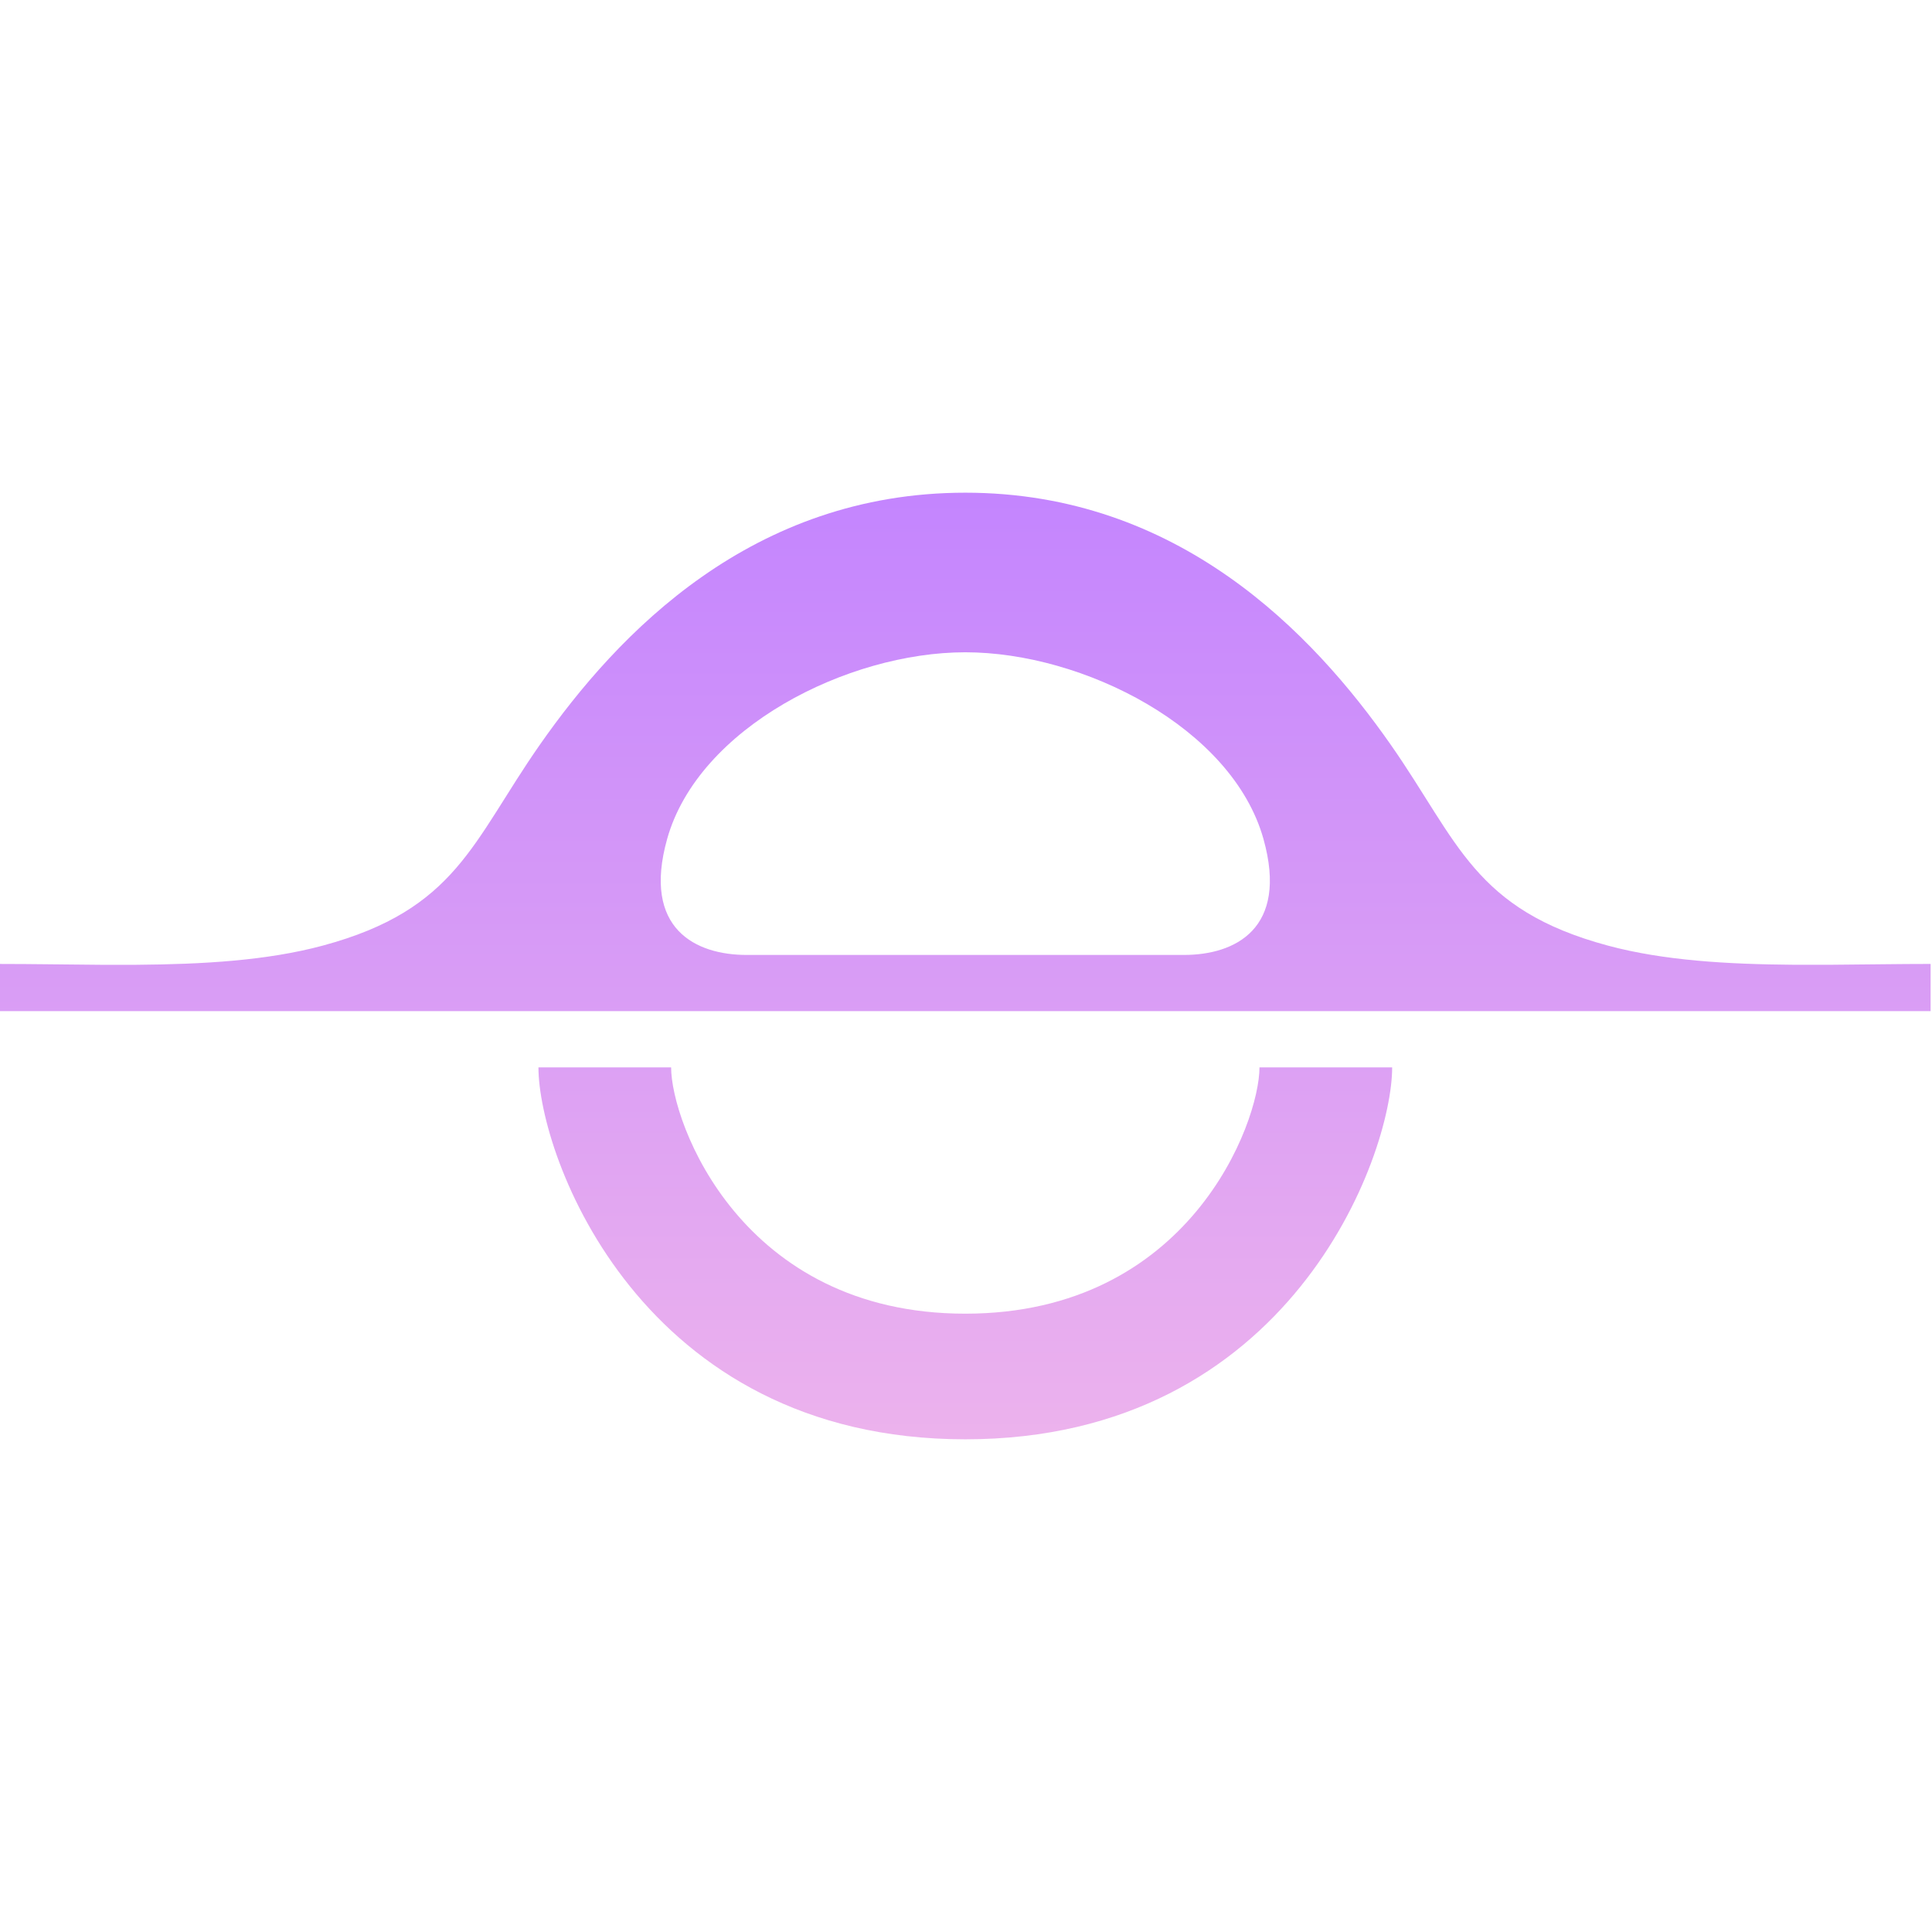
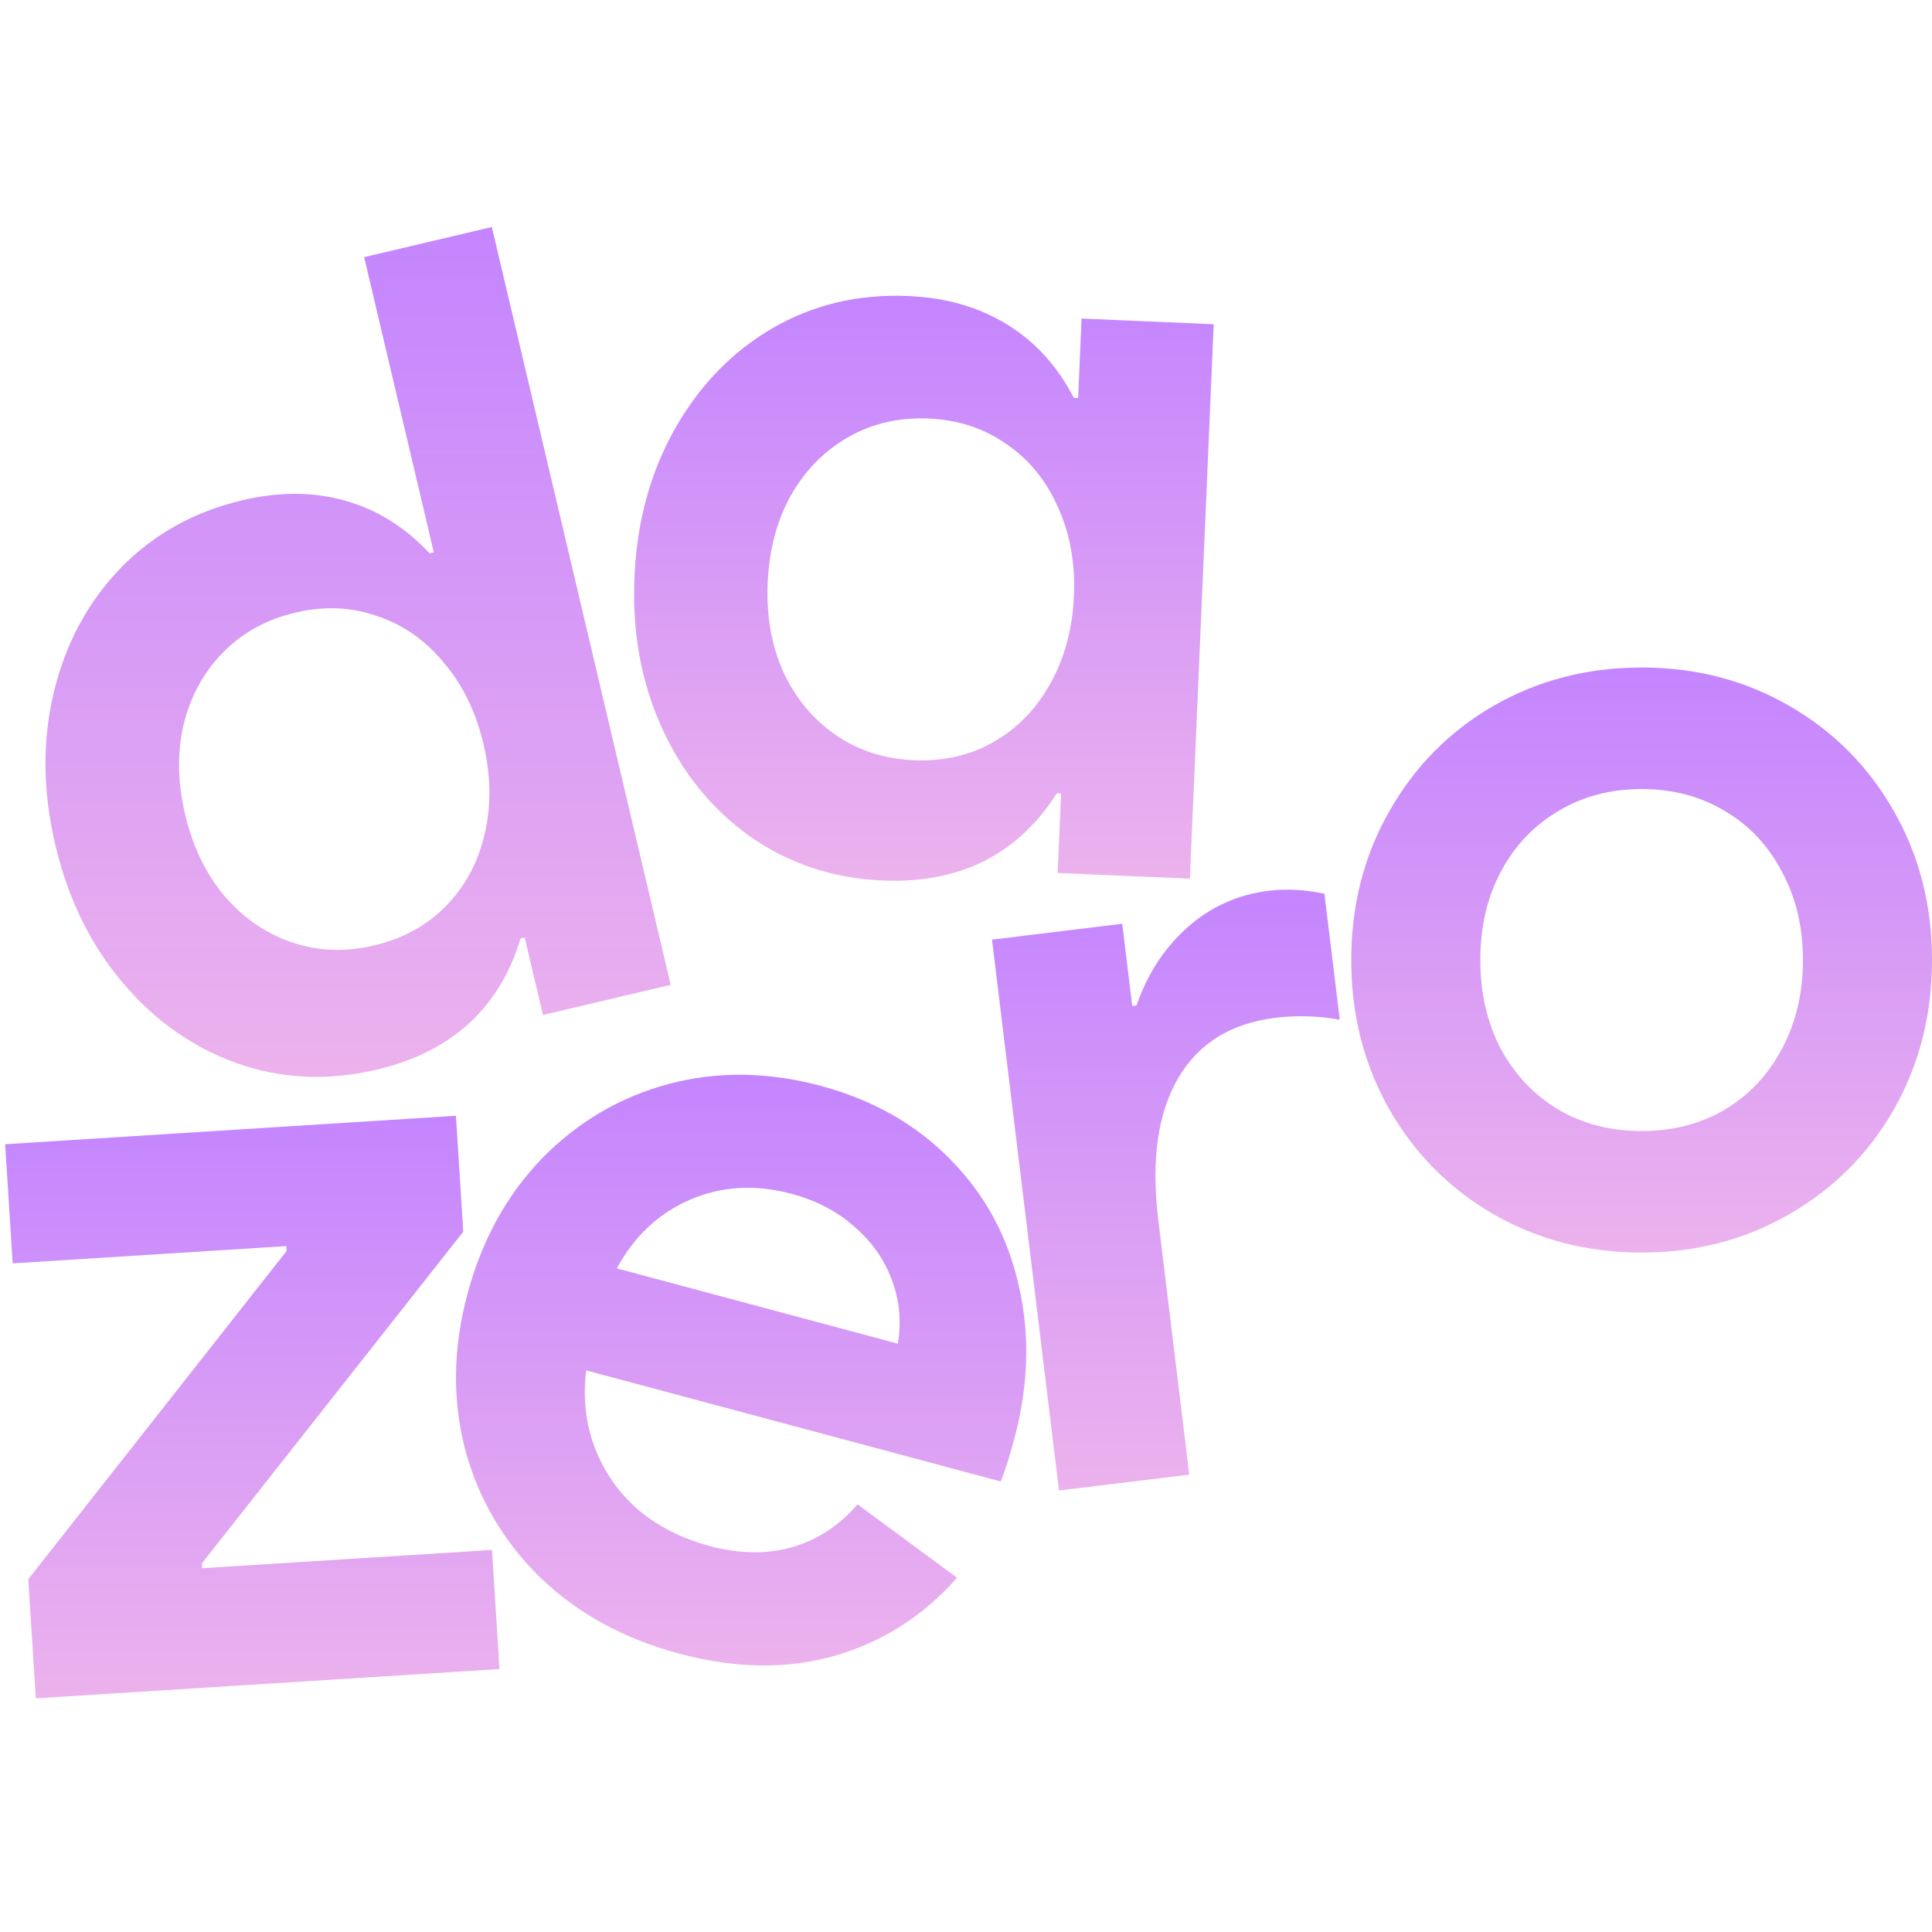
- <svg xmlns="http://www.w3.org/2000/svg" width="512" height="512" viewBox="0 0 947 947" fill="none">
+ <svg xmlns="http://www.w3.org/2000/svg" width="400" height="400" viewBox="0 0 400 400" fill="none">
  <defs>
    <linearGradient id="g" x1="0%" y1="0%" x2="0%" y2="100%">
      <stop offset="0%" stop-color="#c485fe" />
      <stop offset="100%" stop-color="rgb(236, 178, 237)" />
    </linearGradient>
  </defs>
-   <g transform="translate(0,241.5)">
-     <path fill-rule="evenodd" clip-rule="evenodd" d="M473.158 226.577C473.158 226.577 390.618 226.577 365.909 226.577C341.199 226.577 314.629 213.958 327.005 169.75C342.293 115.155 415.443 78.227 473.158 78.227C530.873 78.227 604.023 115.155 619.311 169.75C631.697 213.958 605.116 226.577 580.407 226.577C555.698 226.577 473.158 226.577 473.158 226.577ZM49.051 231.406C32.606 231.301 16.108 230.999 0 230.999V231.406V240.896V254.13H946.316V240.906V231.395V230.988C930.207 230.988 913.71 231.291 897.265 231.395H879.401C847.026 231.155 815.472 229.361 788.113 221.999C722.512 204.343 714.878 171.106 681.852 123.759C643.358 68.611 577.505 0 473.158 0C368.811 0 302.958 68.601 264.464 123.769C231.437 171.106 223.804 204.343 158.203 222.009C130.844 229.372 99.29 231.166 66.915 231.406H49.051ZM617.355 281.693H682.388C682.388 324.848 632.517 464 473.158 464C313.798 464 263.927 324.848 263.927 281.693H328.96C328.96 308.777 363.333 402.418 473.158 402.418C582.983 402.418 617.355 308.777 617.355 281.693Z" fill="url(#g)" />
-   </g>
+   <path d="M339.881 259.331C328.673 259.331 318.468 256.696 309.264 251.426C300.135 246.157 292.936 238.92 287.666 229.717C282.396 220.439 279.761 210.122 279.761 198.766C279.761 187.41 282.396 177.131 287.666 167.927C292.936 158.65 300.135 151.376 309.264 146.106C318.468 140.836 328.673 138.202 339.881 138.202C351.088 138.202 361.256 140.836 370.386 146.106C379.589 151.376 386.826 158.65 392.096 167.927C397.365 177.131 400 187.41 400 198.766C400 210.122 397.365 220.439 392.096 229.717C386.826 238.92 379.589 246.157 370.386 251.426C361.256 256.696 351.088 259.331 339.881 259.331ZM339.881 234.17C346.338 234.17 352.09 232.686 357.137 229.717C362.184 226.674 366.118 222.48 368.938 217.136C371.833 211.718 373.28 205.595 373.28 198.766C373.28 191.938 371.833 185.852 368.938 180.508C366.118 175.09 362.184 170.896 357.137 167.927C352.09 164.884 346.338 163.363 339.881 163.363C333.423 163.363 327.671 164.884 322.624 167.927C317.577 170.896 313.606 175.09 310.712 180.508C307.891 185.852 306.481 191.938 306.481 198.766C306.481 205.595 307.891 211.718 310.712 217.136C313.606 222.48 317.577 226.674 322.624 229.717C327.671 232.686 333.423 234.17 339.881 234.17Z" fill="url(#g)" />
+   <path d="M205.382 194.538L232.349 191.257L234.419 208.277L235.303 208.17C237.571 201.613 241.101 196.212 245.893 191.965C250.685 187.718 256.286 185.205 262.696 184.426C266.38 183.977 270.218 184.183 274.211 185.044L277.384 211.126C272.949 210.319 268.521 210.185 264.101 210.723C254.891 211.843 248.18 215.987 243.967 223.154C239.755 230.32 238.346 239.95 239.743 252.042L246.223 305.312L219.256 308.592L205.382 194.538Z" fill="url(#g)" />
+   <path d="M140.677 342.381C129.135 339.288 119.519 334.022 111.83 326.583C104.161 319.073 98.972 310.19 96.264 299.937C93.628 289.702 93.798 279.029 96.776 267.916C99.773 256.732 104.935 247.358 112.264 239.794C119.665 232.249 128.375 227.129 138.394 224.435C148.485 221.76 158.98 221.883 169.877 224.802C180.702 227.703 189.673 232.796 196.788 240.081C203.922 247.295 208.628 255.971 210.906 266.109C213.275 276.196 212.961 286.831 209.964 298.015C208.888 302.029 207.957 304.93 207.171 306.717L121.355 283.723C120.665 289.455 121.268 294.803 123.165 299.768C125.062 304.733 128.033 308.987 132.078 312.53C136.214 316.02 141.15 318.534 146.886 320.07C153.123 321.742 158.865 321.82 164.111 320.306C169.377 318.72 173.856 315.771 177.547 311.458L198.14 326.658C191.184 334.553 182.748 339.938 172.834 342.814C162.938 345.618 152.219 345.474 140.677 342.381ZM185.884 278.192C186.645 273.632 186.242 269.259 184.674 265.074C183.125 260.817 180.541 257.128 176.92 254.006C173.391 250.832 169.045 248.554 163.883 247.171C156.427 245.173 149.444 245.568 142.934 248.357C136.424 251.147 131.348 255.895 127.706 262.603L185.884 278.192Z" fill="url(#g)" />
+   <path d="M5.857 326.957L59.352 258.991L59.289 257.991L2.623 261.568L1.066 236.901L94.399 231.01L95.914 255.01L41.794 323.685L41.857 324.685L101.857 320.898L103.414 345.565L7.414 351.624L5.857 326.957Z" fill="url(#g)" />
+   <path d="M189.233 157.396C195.314 157.658 200.791 156.407 205.664 153.645C210.615 150.813 214.54 146.784 217.439 141.56C220.416 136.265 222.051 130.206 222.344 123.384C222.638 116.562 221.528 110.422 219.014 104.965C216.577 99.437 213.013 95.087 208.32 91.913C203.705 88.669 198.357 86.916 192.277 86.654C186.122 86.389 180.57 87.673 175.619 90.506C170.668 93.339 166.706 97.366 163.733 102.587C160.833 107.811 159.237 113.834 158.944 120.656C158.65 127.478 159.723 133.616 162.163 139.07C164.677 144.527 168.279 148.88 172.968 152.127C177.657 155.375 183.079 157.131 189.233 157.396ZM218.985 180.74L219.693 164.278L218.804 164.24C214.818 170.532 209.788 175.218 203.712 178.3C197.64 181.308 190.673 182.642 182.813 182.304C172.506 181.861 163.35 178.829 155.345 173.21C147.415 167.595 141.312 160.089 137.036 150.693C132.76 141.297 130.867 130.889 131.359 119.47C131.85 108.05 134.629 97.843 139.696 88.849C144.764 79.855 151.489 72.901 159.872 67.987C168.33 63.077 177.712 60.843 188.019 61.286C195.88 61.625 202.704 63.59 208.493 67.182C214.285 70.7 218.896 75.764 222.326 82.375L223.216 82.413L223.924 65.951L251.286 67.129L246.348 181.917L218.985 180.74Z" fill="url(#g)" />
+   <path d="M112.418 210.139L108.634 194.102L107.767 194.307C105.638 201.444 102.068 207.319 97.056 211.934C92.027 216.476 85.684 219.651 78.027 221.458C67.986 223.827 58.351 223.394 49.123 220.157C39.966 216.904 32.056 211.335 25.391 203.452C18.726 195.568 14.081 186.064 11.455 174.94C8.83 163.815 8.736 153.237 11.173 143.206C13.61 133.174 18.197 124.657 24.932 117.653C31.74 110.631 40.165 105.936 50.206 103.566C57.863 101.759 64.964 101.799 71.51 103.686C78.04 105.501 83.852 109.124 88.947 114.557L89.814 114.352L75.391 53.239L101.83 47L138.857 203.899L112.418 210.139ZM77.449 195.742C83.373 194.344 88.305 191.655 92.246 187.674C96.243 183.604 98.927 178.662 100.301 172.847C101.729 166.943 101.659 160.668 100.091 154.022C98.522 147.377 95.788 141.769 91.888 137.198C88.043 132.539 83.431 129.318 78.054 127.537C72.732 125.666 67.109 125.43 61.186 126.827C55.19 128.242 50.194 130.985 46.198 135.055C42.201 139.124 39.48 144.075 38.035 149.907C36.662 155.722 36.759 161.952 38.328 168.598C39.896 175.244 42.594 180.86 46.422 185.448C50.322 190.018 54.97 193.23 60.364 195.084C65.758 196.937 71.453 197.157 77.449 195.742Z" fill="url(#g)" />
</svg>
